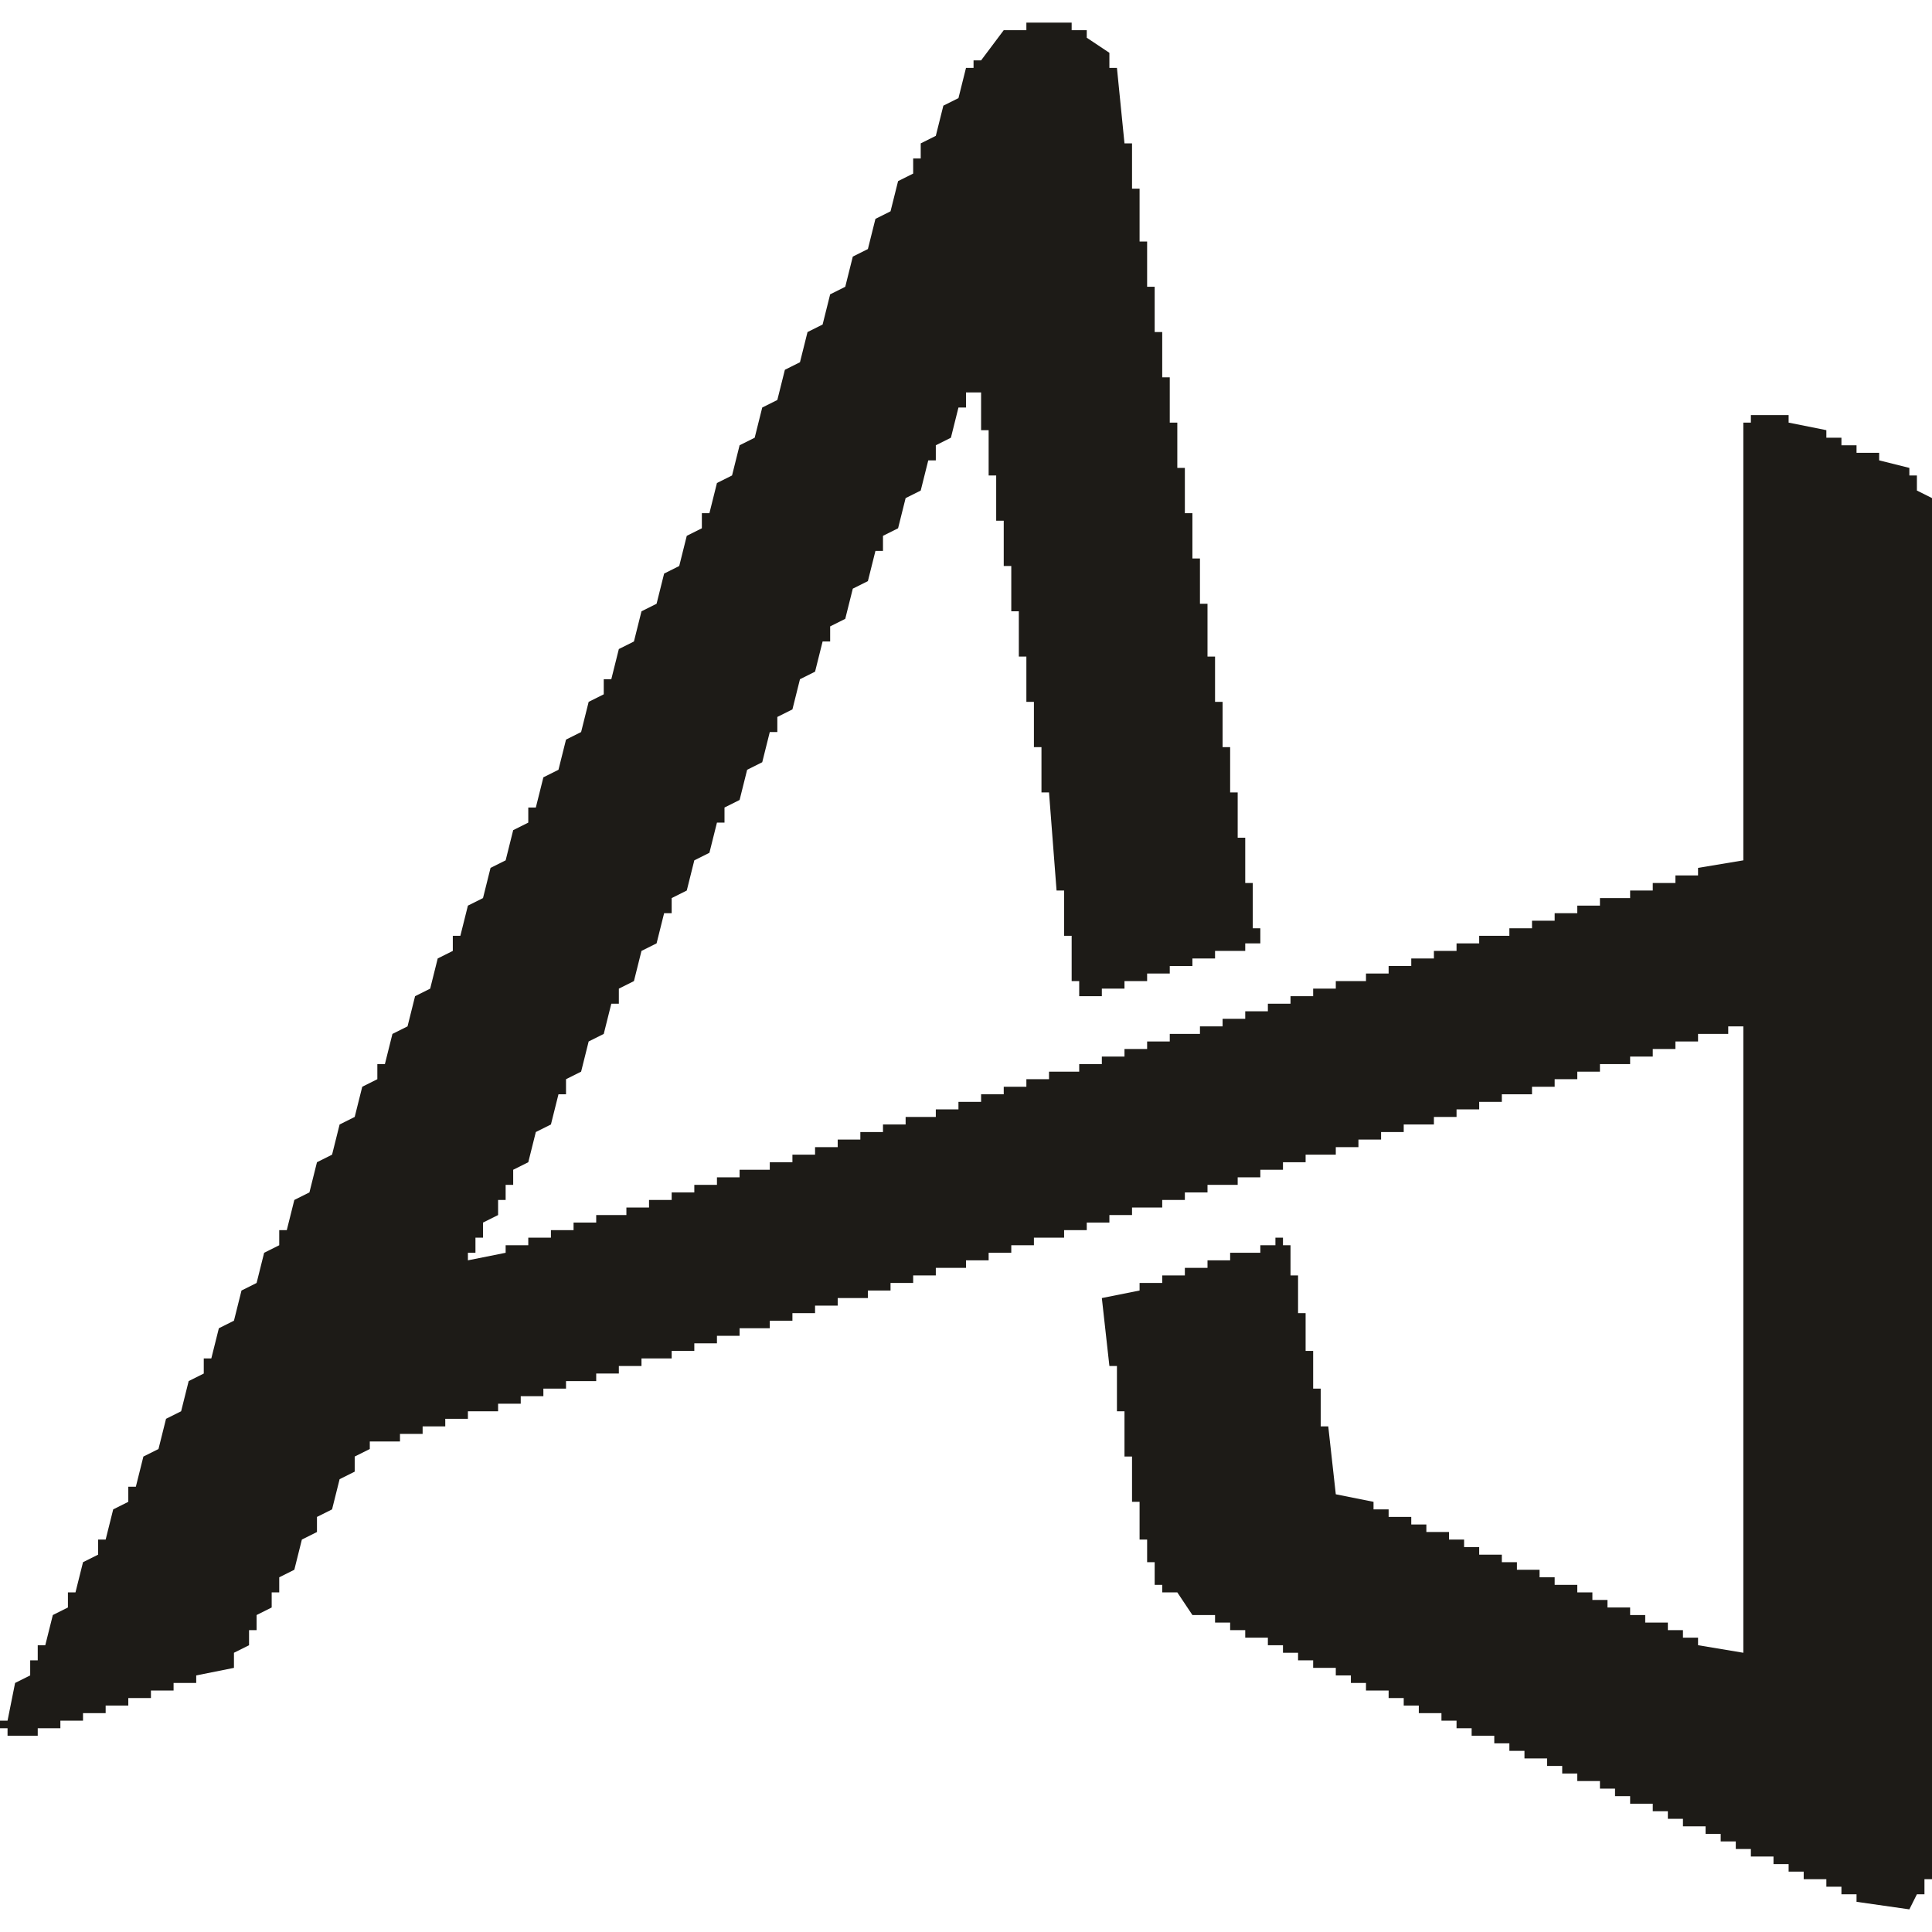
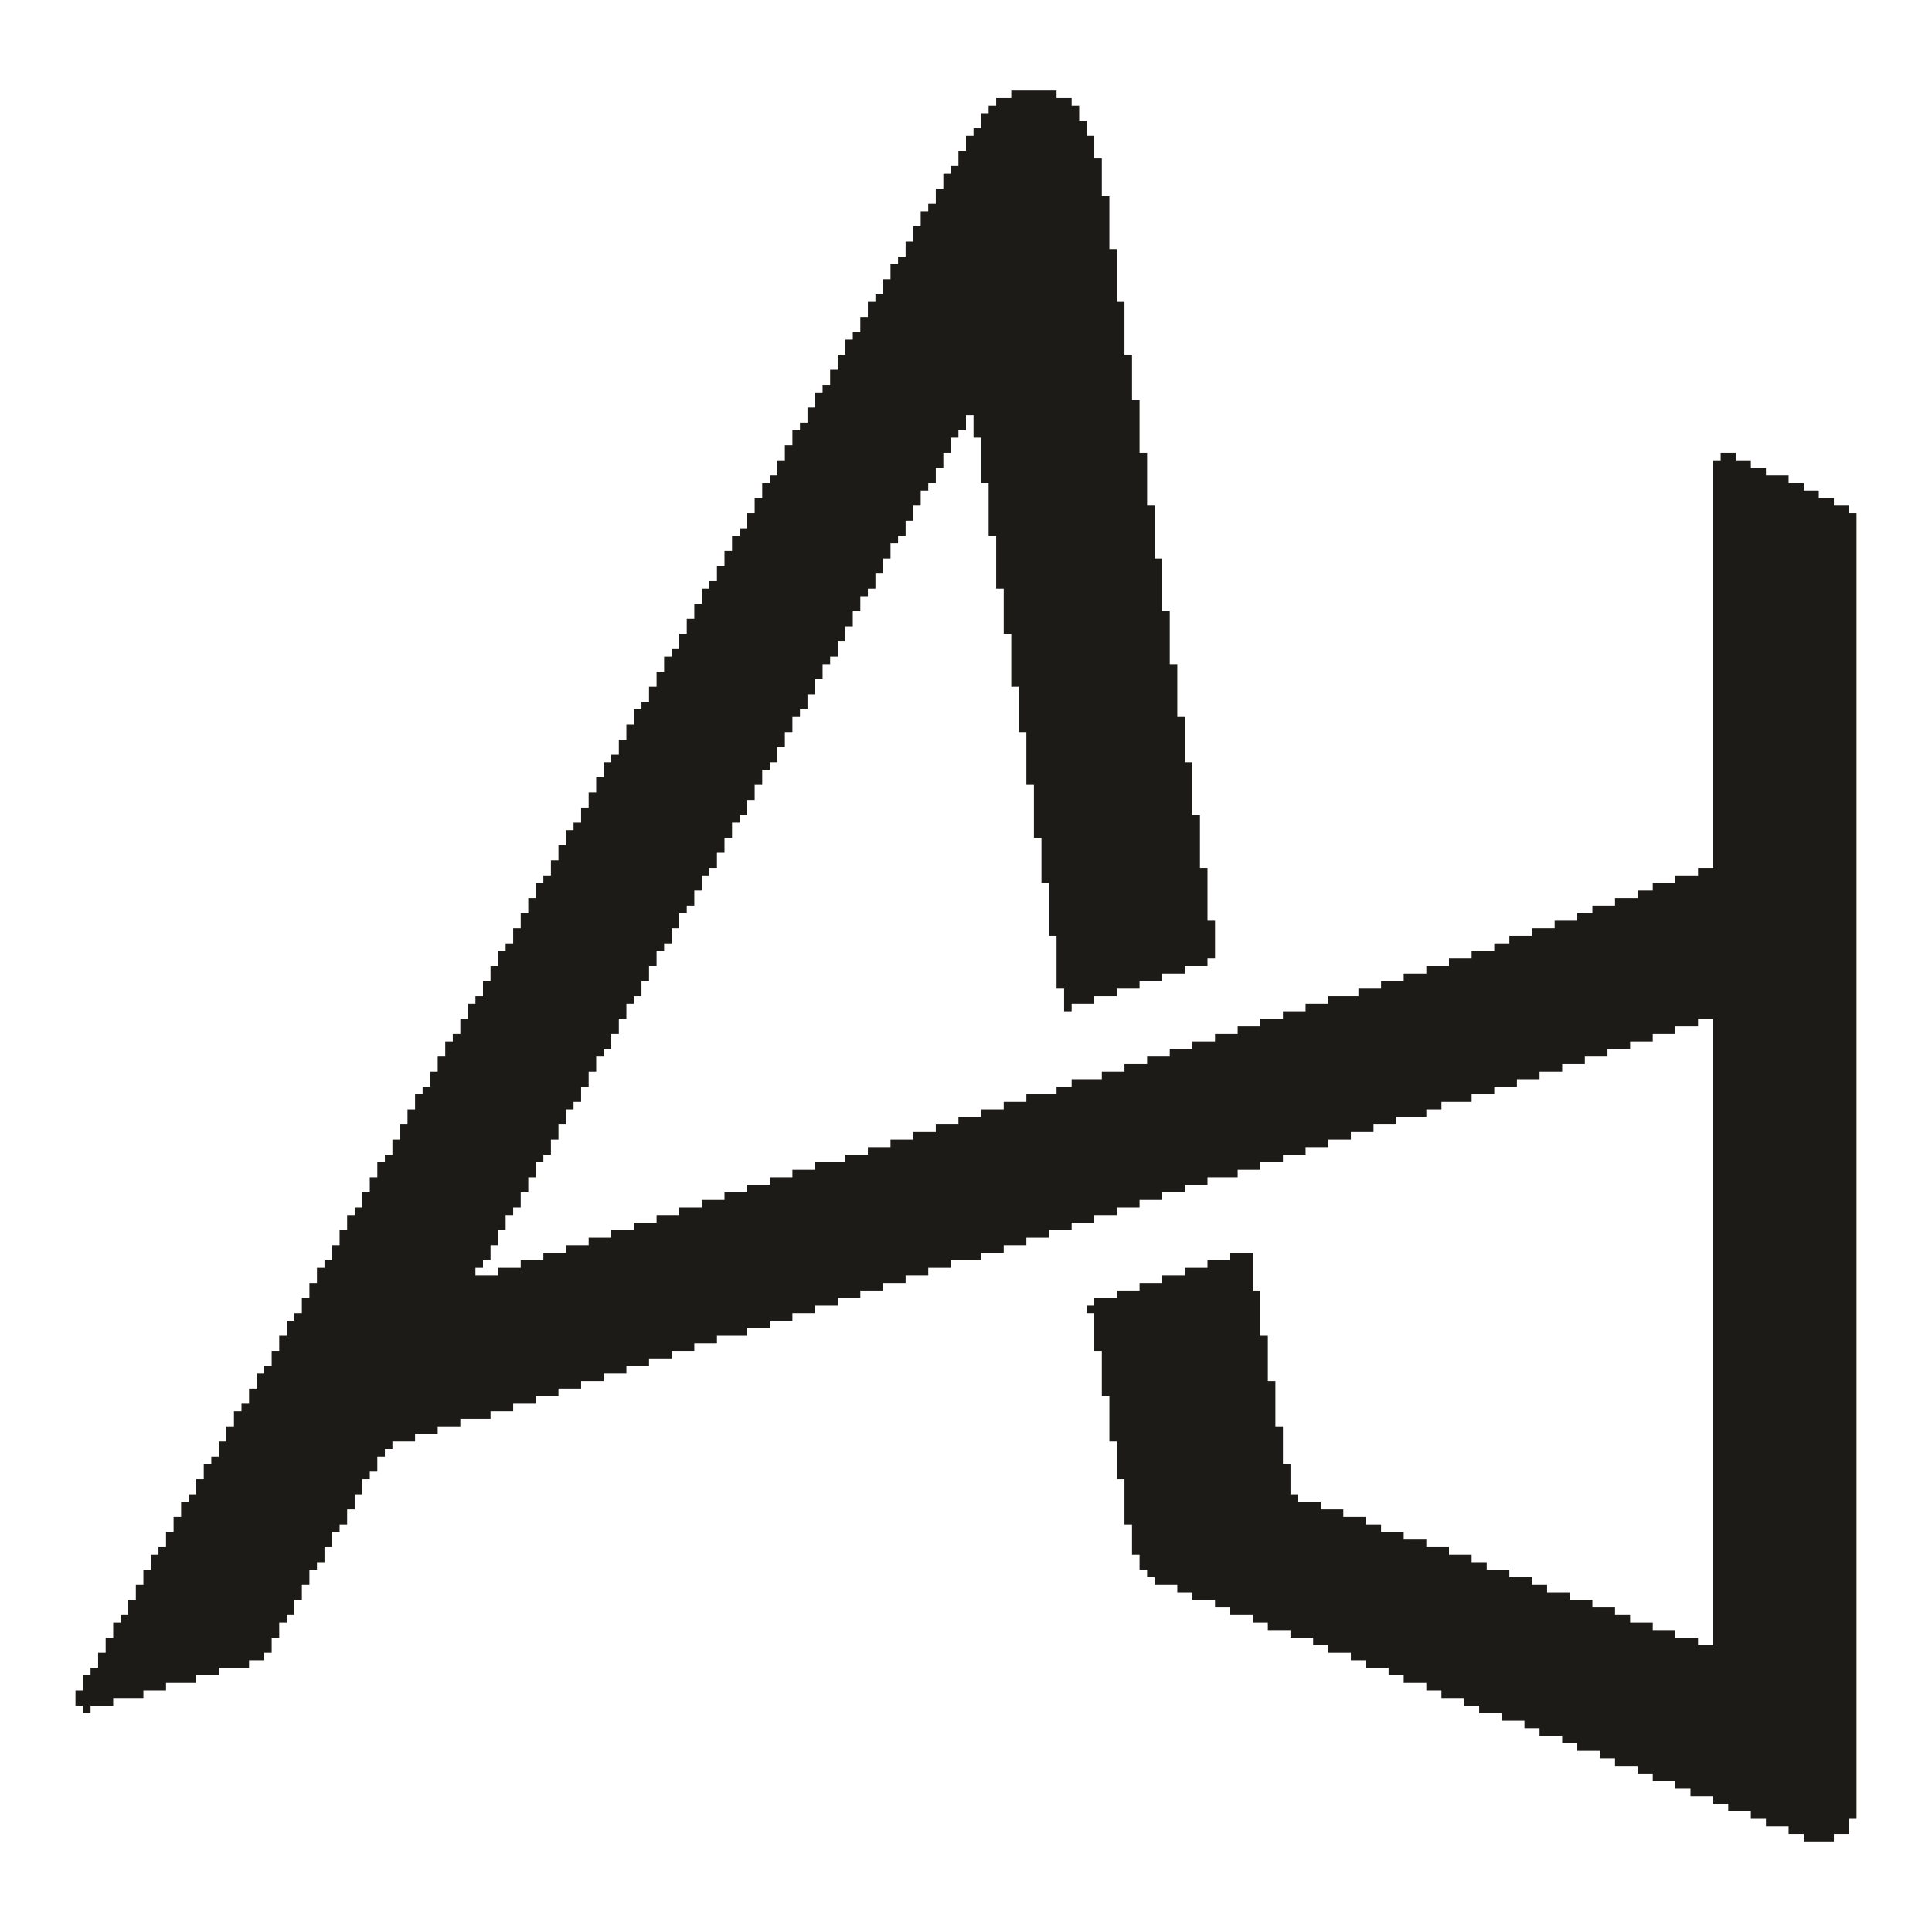
<svg xmlns="http://www.w3.org/2000/svg" viewBox="0 0 256 256">
  <style>path{fill:#1d1b17}@media(prefers-color-scheme:dark){path{fill:#fffae7}}</style>
-   <path fill-rule="evenodd" d="M136 3 142 3 142 4 144 4 144 5 147 7 147 9 148 9 149 19 150 19 150 25 151 25 151 32 152 32 152 38 153 38 153 44 154 44 154 50 155 50 155 56 156 56 156 62 157 62 157 68 158 68 158 74 159 74 159 80 160 80 160 87 161 87 161 93 162 93 162 99 163 99 163 105 164 105 164 111 165 111 165 117 166 117 166 123 167 123 167 125 165 125 165 126 161 126 161 127 158 127 158 128 155 128 155 129 152 129 152 130 149 130 149 131 146 131 146 132 143 132 143 130 142 130 142 124 141 124 141 118 140 118 139 105 138 105 138 99 137 99 137 93 136 93 136 87 135 87 135 81 134 81 134 75 133 75 133 69 132 69 132 63 131 63 131 57 130 57 130 52 128 52 128 54 127 54 126 58 124 59 124 61 123 61 122 65 120 66 119 70 117 71 117 73 116 73 115 77 113 78 112 82 110 83 110 85 109 85 108 89 106 90 105 94 103 95 103 97 102 97 101 101 99 102 98 106 96 107 96 109 95 109 94 113 92 114 91 118 89 119 89 121 88 121 87 125 85 126 84 130 82 131 82 133 81 133 80 137 78 138 77 142 75 143 75 145 74 145 73 149 71 150 70 154 68 155 68 157 67 157 67 159 66 159 66 161 64 162 64 164 63 164 63 166 62 166 62 167 67 166 67 165 70 165 70 164 73 164 73 163 76 163 76 162 79 162 79 161 83 161 83 160 86 160 86 159 89 159 89 158 92 158 92 157 95 157 95 156 98 156 98 155 102 155 102 154 105 154 105 153 108 153 108 152 111 152 111 151 114 151 114 150 117 150 117 149 120 149 120 148 124 148 124 147 127 147 127 146 130 146 130 145 133 145 133 144 136 144 136 143 139 143 139 142 143 142 143 141 146 141 146 140 149 140 149 139 152 139 152 138 155 138 155 137 159 137 159 136 162 136 162 135 165 135 165 134 168 134 168 133 171 133 171 132 174 132 174 131 177 131 177 130 181 130 181 129 184 129 184 128 187 128 187 127 190 127 190 126 193 126 193 125 196 125 196 124 200 124 200 123 203 123 203 122 206 122 206 121 209 121 209 120 212 120 212 119 216 119 216 118 219 118 219 117 222 117 222 116 225 116 225 115 231 114 231 56 232 56 232 55 237 55 237 56 242 57 242 58 244 58 244 59 246 59 246 60 249 60 249 61 253 62 253 63 254 63 254 65 256 66 256 249 255 249 255 251 254 251 253 253 246 252 246 251 244 251 244 250 242 250 242 249 239 249 239 248 237 248 237 247 235 247 235 246 232 246 232 245 230 245 230 244 228 244 228 243 226 243 226 242 223 242 223 241 221 241 221 240 219 240 219 239 216 239 216 238 214 238 214 237 212 237 212 236 209 236 209 235 207 235 207 234 205 234 205 233 202 233 202 232 200 232 200 231 198 231 198 230 195 230 195 229 193 229 193 228 191 228 191 227 188 227 188 226 186 226 186 225 184 225 184 224 181 224 181 223 179 223 179 222 177 222 177 221 174 221 174 220 172 220 172 219 170 219 170 218 168 218 168 217 165 217 165 216 163 216 163 215 161 215 161 214 158 214 156 211 154 211 154 210 153 210 153 207 152 207 152 204 151 204 151 199 150 199 150 193 149 193 149 187 148 187 148 181 147 181 146 172 151 171 151 170 154 170 154 169 157 169 157 168 160 168 160 167 163 167 163 166 167 166 167 165 169 165 169 164 170 164 170 165 171 165 171 169 172 169 172 174 173 174 173 179 174 179 174 184 175 184 175 189 176 189 177 198 182 199 182 200 184 200 184 201 187 201 187 202 189 202 189 203 192 203 192 204 194 204 194 205 196 205 196 206 199 206 199 207 201 207 201 208 204 208 204 209 206 209 206 210 209 210 209 211 211 211 211 212 213 212 213 213 216 213 216 214 218 214 218 215 221 215 221 216 223 216 223 217 225 217 225 218 231 219 231 136 229 136 229 137 225 137 225 138 222 138 222 139 219 139 219 140 216 140 216 141 212 141 212 142 209 142 209 143 206 143 206 144 203 144 203 145 199 145 199 146 196 146 196 147 193 147 193 148 190 148 190 149 186 149 186 150 183 150 183 151 180 151 180 152 177 152 177 153 173 153 173 154 170 154 170 155 167 155 167 156 164 156 164 157 160 157 160 158 157 158 157 159 154 159 154 160 150 160 150 161 147 161 147 162 144 162 144 163 141 163 141 164 137 164 137 165 134 165 134 166 131 166 131 167 128 167 128 168 124 168 124 169 121 169 121 170 118 170 118 171 115 171 115 172 111 172 111 173 108 173 108 174 105 174 105 175 102 175 102 176 98 176 98 177 95 177 95 178 92 178 92 179 89 179 89 180 85 180 85 181 82 181 82 182 79 182 79 183 75 183 75 184 72 184 72 185 69 185 69 186 66 186 66 187 62 187 62 188 59 188 59 189 56 189 56 190 53 190 53 191 49 191 49 192 47 193 47 195 45 196 44 200 42 201 42 203 40 204 39 208 37 209 37 211 36 211 36 213 34 214 34 216 33 216 33 218 31 219 31 221 26 222 26 223 23 223 23 224 20 224 20 225 17 225 17 226 14 226 14 227 11 227 11 228 8 228 8 229 5 229 5 230 1 230 1 229 0 229 0 228 1 228 2 223 4 222 4 220 5 220 5 218 6 218 7 214 9 213 9 211 10 211 11 207 13 206 13 204 14 204 15 200 17 199 17 197 18 197 19 193 21 192 22 188 24 187 25 183 27 182 27 180 28 180 29 176 31 175 32 171 34 170 35 166 37 165 37 163 38 163 39 159 41 158 42 154 44 153 45 149 47 148 48 144 50 143 50 141 51 141 52 137 54 136 55 132 57 131 58 127 60 126 60 124 61 124 62 120 64 119 65 115 67 114 68 110 70 109 70 107 71 107 72 103 74 102 75 98 77 97 78 93 80 92 80 90 81 90 82 86 84 85 85 81 87 80 88 76 90 75 91 71 93 70 93 68 94 68 95 64 97 63 98 59 100 58 101 54 103 53 104 49 106 48 107 44 109 43 110 39 112 38 113 34 115 33 116 29 118 28 119 24 121 23 121 21 122 21 122 19 124 18 125 14 127 13 128 9 129 9 129 8 130 8 133 4 136 4Z" />
+   <path d="M134 12h6v1h-6zM132 13h10v1h-10zM131 14h12v1h-12zM130 15h13v1h-13zM130 16h14v1h-14zM129 17h15v1h-15zM128 18h17v2h-17zM127 20h18v1h-18zM127 21h19v1h-19zM126 22h20v1h-20zM125 23h21v2h-21zM124 25h22v1h-22zM124 26h23v1h-23zM123 27h24v1h-24zM122 28h25v2h-25zM121 30h26v2h-26zM120 32h27v1h-27zM120 33h28v1h-28zM119 34h29v1h-29zM118 35h30v2h-30zM117 37h31v2h-31zM116 39h32v1h-32zM115 40h34v2h-34zM114 42h35v2h-35zM113 44h36v1h-36zM112 45h37v2h-37zM111 47h39v2h-39zM110 49h40v2h-40zM109 51h41v1h-41zM108 52h42v1h-42zM108 53h43v1h-43zM107 54h44v1h-44zM107 55h21v1h-21zM129 55h22v3h-22zM106 56h22v1h-22zM105 57h22v1h-22zM105 58h21v1h-21zM130 58h21v2h-21zM104 59h22v1h-22zM104 60h21v1h-21zM130 60h22v4h-22zM228 60h2v1h-2zM103 61h22v1h-22zM227 61h5v1h-5zM103 62h21v1h-21zM227 62h7v1h-7zM102 63h22v1h-22zM227 63h10v1h-10zM101 64h22v1h-22zM131 64h21v3h-21zM227 64h12v1h-12zM101 65h21v1h-21zM227 65h14v1h-14zM100 66h22v1h-22zM227 66h16v1h-16zM100 67h21v1h-21zM131 67h22v4h-22zM227 67h18v1h-18zM99 68h22v1h-22zM227 68h19v47h-19zM99 69h21v1h-21zM98 70h22v1h-22zM97 71h22v1h-22zM132 71h21v3h-21zM97 72h21v1h-21zM96 73h22v1h-22zM96 74h21v1h-21zM132 74h22v4h-22zM95 75h22v1h-22zM95 76h21v1h-21zM94 77h22v1h-22zM93 78h22v1h-22zM133 78h21v3h-21zM93 79h21v1h-21zM92 80h22v1h-22zM92 81h21v1h-21zM133 81h22v3h-22zM91 82h22v1h-22zM91 83h21v1h-21zM90 84h22v1h-22zM134 84h21v4h-21zM90 85h21v1h-21zM89 86h22v1h-22zM88 87h22v1h-22zM88 88h21v1h-21zM134 88h22v3h-22zM87 89h22v1h-22zM87 90h21v1h-21zM86 91h22v1h-22zM135 91h21v4h-21zM86 92h21v1h-21zM85 93h22v1h-22zM84 94h22v1h-22zM84 95h21v1h-21zM135 95h22v2h-22zM83 96h22v1h-22zM83 97h21v1h-21zM136 97h21v4h-21zM82 98h22v1h-22zM82 99h21v1h-21zM81 100h22v1h-22zM80 101h22v1h-22zM136 101h22v3h-22zM80 102h21v1h-21zM79 103h22v1h-22zM79 104h21v1h-21zM137 104h21v4h-21zM78 105h22v1h-22zM78 106h21v1h-21zM77 107h22v1h-22zM77 108h21v1h-21zM137 108h22v3h-22zM76 109h21v1h-21zM75 110h22v1h-22zM75 111h21v1h-21zM138 111h21v4h-21zM74 112h22v1h-22zM74 113h21v1h-21zM73 114h22v1h-22zM73 115h21v1h-21zM138 115h22v2h-22zM225 115h21v1h-21zM72 116h21v1h-21zM222 116h24v1h-24zM71 117h22v1h-22zM139 117h21v5h-21zM219 117h27v1h-27zM71 118h21v1h-21zM217 118h29v1h-29zM70 119h22v1h-22zM214 119h32v1h-32zM70 120h21v1h-21zM211 120h35v1h-35zM69 121h21v2h-21zM209 121h37v1h-37zM139 122h22v2h-22zM206 122h40v1h-40zM68 123h21v2h-21zM203 123h43v1h-43zM140 124h21v3h-21zM200 124h46v1h-46zM67 125h21v1h-21zM198 125h48v1h-48zM66 126h21v2h-21zM195 126h51v1h-51zM140 127h20v1h-20zM192 127h54v1h-54zM65 128h21v2h-21zM140 128h17v1h-17zM189 128h57v1h-57zM140 129h14v1h-14zM186 129h60v1h-60zM64 130h21v2h-21zM140 130h11v1h-11zM183 130h63v1h-63zM141 131h7v1h-7zM180 131h66v1h-66zM63 132h21v1h-21zM141 132h4v1h-4zM176 132h70v1h-70zM62 133h21v2h-21zM141 133h1v1h-1zM173 133h73v1h-73zM170 134h76v1h-76zM61 135h21v2h-21zM167 135h58v1h-58zM227 135h19v83h-19zM164 136h58v1h-58zM60 137h21v1h-21zM161 137h58v1h-58zM59 138h22v1h-22zM158 138h58v1h-58zM59 139h21v1h-21zM155 139h58v1h-58zM58 140h21v2h-21zM152 140h58v1h-58zM149 141h58v1h-58zM57 142h21v2h-21zM146 142h58v1h-58zM142 143h59v1h-59zM56 144h21v1h-21zM140 144h58v1h-58zM55 145h22v1h-22zM136 145h59v1h-59zM55 146h21v1h-21zM133 146h58v1h-58zM54 147h21v2h-21zM130 147h59v1h-59zM127 148h58v1h-58zM53 149h21v2h-21zM124 149h58v1h-58zM121 150h58v1h-58zM52 151h21v2h-21zM118 151h58v1h-58zM115 152h58v1h-58zM51 153h21v1h-21zM112 153h58v1h-58zM50 154h21v2h-21zM108 154h59v1h-59zM105 155h59v1h-59zM49 156h21v2h-21zM102 156h58v1h-58zM99 157h58v1h-58zM48 158h21v2h-21zM96 158h58v1h-58zM93 159h58v1h-58zM47 160h21v1h-21zM90 160h58v1h-58zM46 161h21v2h-21zM87 161h58v1h-58zM84 162h58v1h-58zM45 163h21v2h-21zM81 163h58v1h-58zM78 164h58v1h-58zM44 165h21v2h-21zM75 165h58v1h-58zM72 166h58v1h-58zM163 166h3v1h-3zM43 167h21v1h-21zM69 167h57v1h-57zM160 167h6v1h-6zM42 168h21v1h-21zM66 168h57v1h-57zM157 168h9v1h-9zM42 169h78v1h-78zM154 169h12v1h-12zM41 170h76v1h-76zM151 170h15v1h-15zM41 171h73v1h-73zM148 171h19v1h-19zM40 172h71v1h-71zM145 172h22v1h-22zM40 173h68v1h-68zM144 173h23v1h-23zM39 174h66v1h-66zM145 174h22v3h-22zM38 175h64v1h-64zM38 176h61v1h-61zM37 177h58v1h-58zM145 177h23v2h-23zM37 178h55v1h-55zM36 179h53v1h-53zM146 179h22v4h-22zM36 180h50v1h-50zM35 181h48v1h-48zM34 182h46v1h-46zM34 183h43v1h-43zM146 183h23v2h-23zM33 184h41v1h-41zM33 185h38v1h-38zM147 185h22v4h-22zM32 186h36v1h-36zM31 187h34v1h-34zM31 188h30v1h-30zM30 189h28v1h-28zM147 189h23v2h-23zM30 190h25v1h-25zM29 191h23v1h-23zM148 191h22v3h-22zM29 192h22v1h-22zM28 193h22v1h-22zM27 194h23v1h-23zM148 194h23v2h-23zM27 195h22v1h-22zM26 196h22v2h-22zM149 196h22v2h-22zM25 198h22v1h-22zM149 198h23v1h-23zM24 199h23v1h-23zM149 199h26v1h-26zM24 200h22v1h-22zM149 200h29v1h-29zM23 201h23v1h-23zM149 201h32v1h-32zM23 202h22v1h-22zM150 202h33v1h-33zM22 203h22v2h-22zM150 203h36v1h-36zM150 204h39v1h-39zM21 205h22v1h-22zM150 205h42v1h-42zM20 206h23v1h-23zM151 206h44v1h-44zM20 207h22v1h-22zM151 207h46v1h-46zM19 208h22v2h-22zM152 208h48v1h-48zM153 209h50v1h-50zM18 210h22v2h-22zM156 210h49v1h-49zM158 211h50v1h-50zM17 212h22v2h-22zM161 212h50v1h-50zM163 213h51v1h-51zM16 214h22v1h-22zM166 214h50v1h-50zM15 215h22v2h-22zM168 215h51v1h-51zM171 216h51v1h-51zM14 217h22v2h-22zM174 217h51v1h-51zM176 218h70v1h-70zM13 219h22v1h-22zM179 219h67v1h-67zM13 220h20v1h-20zM181 220h65v1h-65zM12 221h17v1h-17zM184 221h62v1h-62zM11 222h15v1h-15zM186 222h60v1h-60zM11 223h11v1h-11zM189 223h57v1h-57zM10 224h9v1h-9zM191 224h55v1h-55zM10 225h5v1h-5zM194 225h52v1h-52zM11 226h1v1h-1zM196 226h50v1h-50zM199 227h47v1h-47zM202 228h44v1h-44zM204 229h42v1h-42zM207 230h39v1h-39zM209 231h37v1h-37zM212 232h34v1h-34zM214 233h32v1h-32zM217 234h29v1h-29zM219 235h27v1h-27zM222 236h24v1h-24zM224 237h22v1h-22zM227 238h19v1h-19zM229 239h17v1h-17zM232 240h14v1h-14zM234 241h11v1h-11zM237 242h8v1h-8zM239 243h4v1h-4z" />
</svg>
